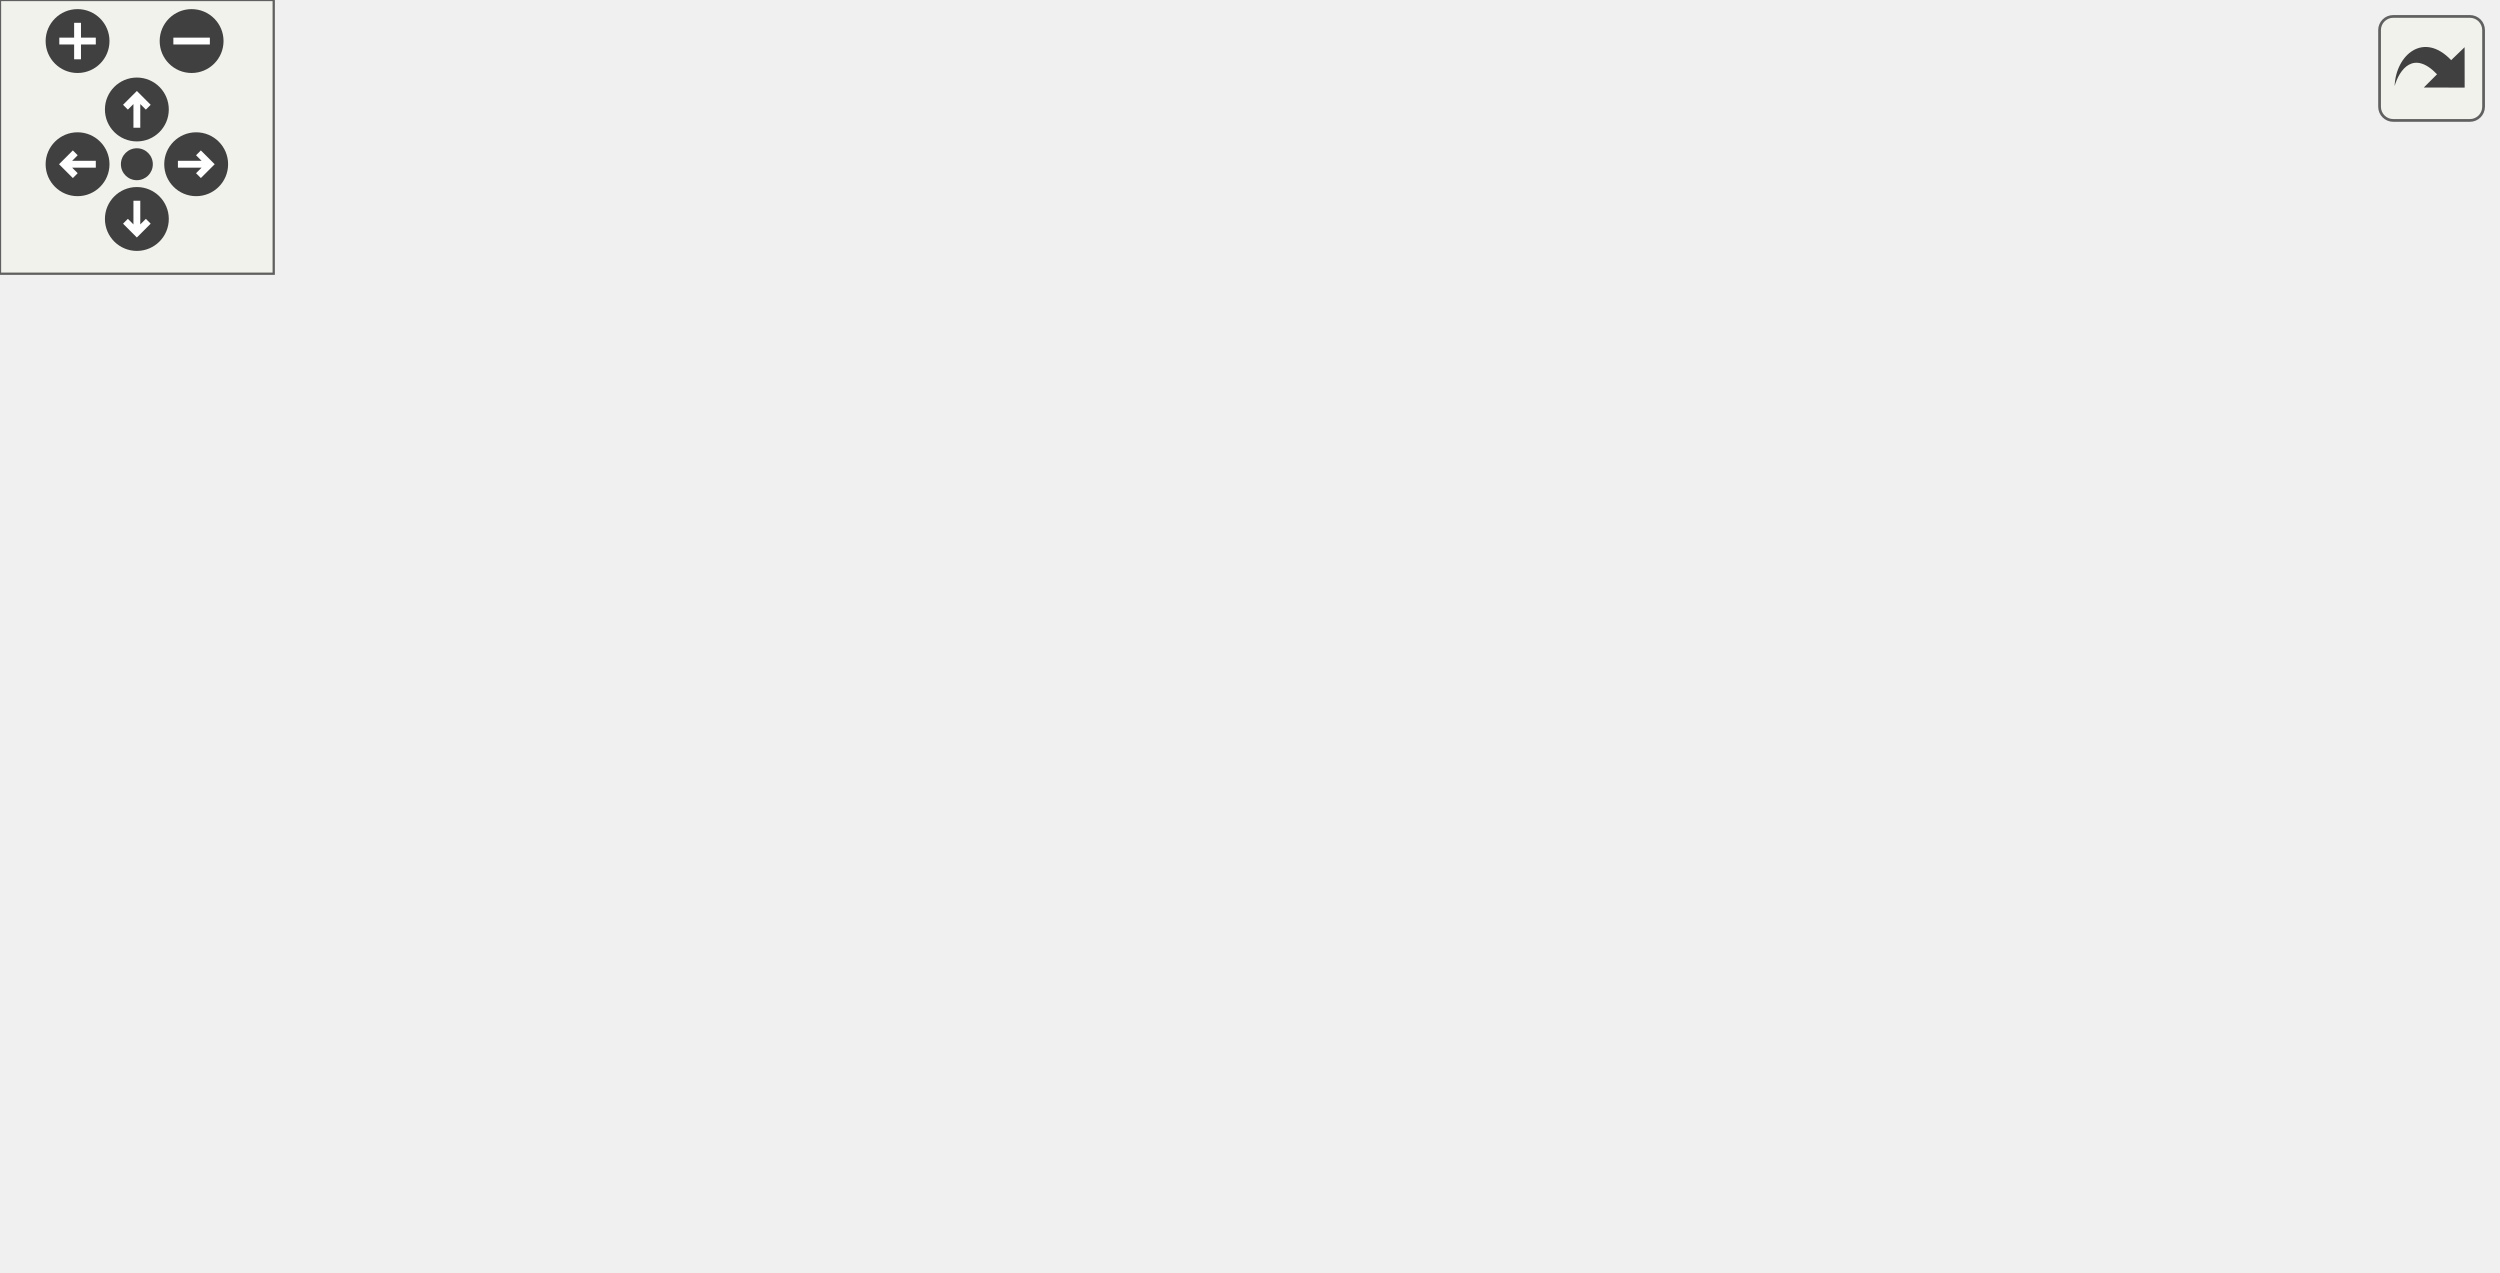
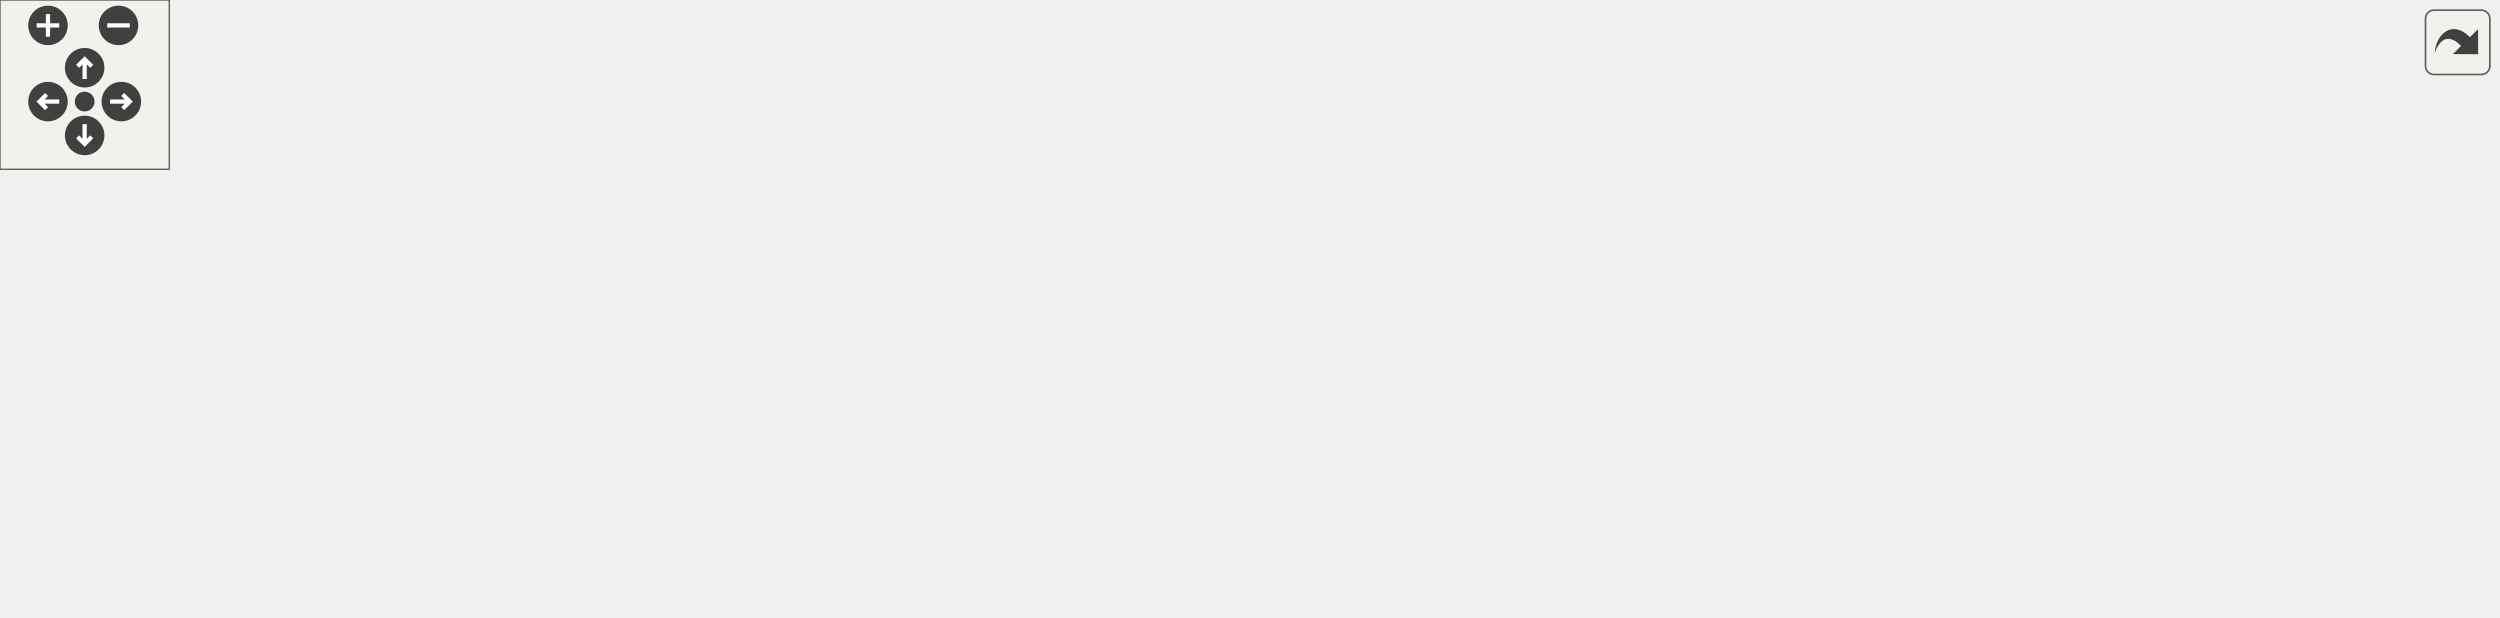
<svg xmlns="http://www.w3.org/2000/svg" xmlns:xlink="http://www.w3.org/1999/xlink" id="main" version="1.1" xml:space="preserve">
  <style type="text/css">
.edge:hover path { stroke: red; }
.edge:hover polygon { stroke: red; fill: red; }
</style>
  <defs>
    <circle id="rim" cx="0" cy="0" r="7" />
    <circle id="rim2" cx="0" cy="0" r="3.5" />
    <g id="zoomPlus">
      <use xlink:href="#rim" fill="#404040">
        <set attributeName="fill" to="#808080" begin="zoomplus.mouseover" end="zoomplus.mouseout" />
      </use>
      <path d="M-4,0h8M0,-4v8" fill="none" stroke="white" stroke-width="1.5" pointer-events="none" />
    </g>
    <g id="zoomMin">
      <use xlink:href="#rim" fill="#404040">
        <set attributeName="fill" to="#808080" begin="zoomminus.mouseover" end="zoomminus.mouseout" />
      </use>
      <path d="M-4,0h8" fill="none" stroke="white" stroke-width="1.5" pointer-events="none" />
    </g>
    <g id="dirArrow">
      <path fill="none" stroke="white" stroke-width="1.5" d="M0,-3.0v7 M-2.5,-0.5L0,-3.0L2.5,-0.5" />
    </g>
    <g id="resetDef">
      <use xlink:href="#rim2" fill="#404040">
        <set attributeName="fill" to="#808080" begin="reset.mouseover" end="reset.mouseout" />
      </use>
    </g>
  </defs>
  <svg id="graph" class="graph">
    <g id="viewport">
      <g id="node1" class="node">
        <g id="a_node1">
          <a xlink:title=" ">
-             <polygon fill="#bfbfbf" stroke="black" points="412,-129 412,-170 547,-170 547,-129 412,-129" />
-             <text text-anchor="start" x="420" y="-158" font-family="Helvetica,sans-Serif" font-size="10.00">m_variables_conversion</text>
-             <text text-anchor="start" x="420" y="-147" font-family="Helvetica,sans-Serif" font-size="10.00">::s_convert_species_to</text>
-             <text text-anchor="middle" x="479.5" y="-136" font-family="Helvetica,sans-Serif" font-size="10.00">_mixture_variables_acc</text>
+             <polygon fill="#bfbfbf" stroke="black" points="750,-64 750,-105 885,-105 885,-64 750,-64" />
+             <text text-anchor="start" x="758" y="-93" font-family="Helvetica,sans-Serif" font-size="10.00">m_variables_conversion</text>
+             <text text-anchor="start" x="758" y="-82" font-family="Helvetica,sans-Serif" font-size="10.00">::s_convert_species_to</text>
+             <text text-anchor="middle" x="817.5" y="-71" font-family="Helvetica,sans-Serif" font-size="10.00">_mixture_variables_acc</text>
          </a>
        </g>
      </g>
      <g id="node2" class="node">
        <g id="a_node2">
          <a xlink:href="namespacem__cbc.html#a72cc3ba5a0de327fae70742734e77492" target="_top" xlink:title="The following is the implementation of the CBC based on the work of Thompson (1987,...">
-             <polygon fill="none" stroke="black" points="105,-183 105,-202 186,-202 186,-183 105,-183" />
-             <text text-anchor="middle" x="145.5" y="-190" font-family="Helvetica,sans-Serif" font-size="10.00">m_cbc::s_cbc</text>
+             <polygon fill="none" stroke="black" points="433.5,-60 433.5,-79 514.5,-79 514.5,-60 433.5,-60" />
+             <text text-anchor="middle" x="474" y="-67" font-family="Helvetica,sans-Serif" font-size="10.00">m_cbc::s_cbc</text>
          </a>
        </g>
      </g>
      <g id="edge1" class="edge">
-         <path fill="none" stroke="midnightblue" d="M444.13,-175.84C425.15,-188.72 400.51,-202.85 376,-209.5 308.52,-227.8 226.05,-213.14 180.62,-202.02" />
-         <polygon fill="midnightblue" stroke="midnightblue" points="446.24,-178.63 452.44,-170.04 442.23,-172.9 446.24,-178.63" />
+         <path fill="none" stroke="midnightblue" d="M739.77,-91.28C693.16,-94.19 632.53,-95.85 579,-90.5 556.82,-88.28 532.38,-83.47 512.76,-79.01" />
+         <polygon fill="midnightblue" stroke="midnightblue" points="740.04,-94.77 749.79,-90.62 739.58,-87.78 740.04,-94.77" />
+       </g>
+       <g id="node8" class="node">
+         <g id="a_node8">
+           <a xlink:href="namespacem__variables__conversion.html#a4b22f555477e0d617f5cf53fd4e2fa38" target="_top" xlink:title="The following procedure handles the conversion between the conservative variables and the primitive v...">
+             <polygon fill="none" stroke="black" points="405,-117 405,-158 543,-158 543,-117 405,-117" />
+             <text text-anchor="start" x="413" y="-146" font-family="Helvetica,sans-Serif" font-size="10.00">m_variables_conversion</text>
+             <text text-anchor="start" x="413" y="-135" font-family="Helvetica,sans-Serif" font-size="10.00">::s_convert_conservative</text>
+             <text text-anchor="middle" x="474" y="-124" font-family="Helvetica,sans-Serif" font-size="10.00">_to_primitive_variables</text>
+           </a>
+         </g>
+       </g>
+       <g id="edge9" class="edge">
+         <path fill="none" stroke="midnightblue" d="M740.08,-101.63C731.31,-103.38 722.47,-105.04 714,-106.5 656.68,-116.35 591.15,-124.64 543.22,-130.17" />
+         <polygon fill="midnightblue" stroke="midnightblue" points="740.84,-105.04 749.94,-99.62 739.44,-98.18 740.84,-105.04" />
+       </g>
+       <g id="node9" class="node">
+         <g id="a_node9">
+           <a xlink:href="namespacem__variables__conversion.html#a8d829c8830b91c9a63f3752a43c2add4" target="_top" xlink:title="The following subroutine handles the conversion between the primitive variables and the Eulerian flux...">
+             <polygon fill="none" stroke="black" points="579,-40 579,-81 714,-81 714,-40 579,-40" />
+             <text text-anchor="start" x="587" y="-69" font-family="Helvetica,sans-Serif" font-size="10.00">m_variables_conversion</text>
+             <text text-anchor="start" x="587" y="-58" font-family="Helvetica,sans-Serif" font-size="10.00">::s_convert_primitive</text>
+             <text text-anchor="middle" x="646.5" y="-47" font-family="Helvetica,sans-Serif" font-size="10.00">_to_flux_variables</text>
+           </a>
+         </g>
+       </g>
+       <g id="edge11" class="edge">
+         <path fill="none" stroke="midnightblue" d="M739.73,-73.6C731.17,-72.38 722.5,-71.15 714.08,-69.96" />
+         <polygon fill="midnightblue" stroke="midnightblue" points="739.31,-77.07 749.71,-75.01 740.3,-70.14 739.31,-77.07" />
+       </g>
+       <g id="node10" class="node">
+         <g id="a_node10">
+           <a xlink:href="namespacem__data__output.html#a33a72559ec5cfdedf7162a8269d41201" target="_top" xlink:title="The goal of the procedure is to output to the run-time information file the stability criteria extrem...">
+             <polygon fill="none" stroke="black" points="238,-2.5 238,-32.5 369,-32.5 369,-2.5 238,-2.5" />
+             <text text-anchor="start" x="246" y="-20.5" font-family="Helvetica,sans-Serif" font-size="10.00">m_data_output::s_write</text>
+             <text text-anchor="middle" x="303.5" y="-9.5" font-family="Helvetica,sans-Serif" font-size="10.00">_run_time_information</text>
+           </a>
+         </g>
+       </g>
+       <g id="edge13" class="edge">
+         <path fill="none" stroke="midnightblue" d="M777.48,-58.58C759.04,-47.77 736.23,-36.37 714,-30.5 595.54,0.8 451.1,-4.14 369.27,-10.71" />
+         <polygon fill="midnightblue" stroke="midnightblue" points="775.79,-61.65 786.16,-63.81 779.41,-55.65 775.79,-61.65" />
      </g>
      <g id="node3" class="node">
        <g id="a_node3">
-           <a xlink:href="namespacem__variables__conversion.html#a4b22f555477e0d617f5cf53fd4e2fa38" target="_top" xlink:title="The following procedure handles the conversion between the conservative variables and the primitive v...">
-             <polygon fill="none" stroke="black" points="238,-159 238,-200 376,-200 376,-159 238,-159" />
-             <text text-anchor="start" x="246" y="-188" font-family="Helvetica,sans-Serif" font-size="10.00">m_variables_conversion</text>
-             <text text-anchor="start" x="246" y="-177" font-family="Helvetica,sans-Serif" font-size="10.00">::s_convert_conservative</text>
-             <text text-anchor="middle" x="307" y="-166" font-family="Helvetica,sans-Serif" font-size="10.00">_to_primitive_variables</text>
+           <a xlink:href="namespacem__rhs.html#a361f0038973069452cc88430c49bcfe8" target="_top" xlink:title=" ">
+             <polygon fill="none" stroke="black" points="240.5,-60 240.5,-79 366.5,-79 366.5,-60 240.5,-60" />
+             <text text-anchor="middle" x="303.5" y="-67" font-family="Helvetica,sans-Serif" font-size="10.00">m_rhs::s_compute_rhs</text>
          </a>
        </g>
      </g>
      <g id="edge2" class="edge">
-         <path fill="none" stroke="midnightblue" d="M401.67,-163.02C393.15,-164.52 384.51,-166.04 376.1,-167.52" />
-         <polygon fill="midnightblue" stroke="midnightblue" points="402.36,-166.45 411.6,-161.27 401.15,-159.56 402.36,-166.45" />
+         <path fill="none" stroke="midnightblue" d="M423.33,-69.5C405.53,-69.5 385.23,-69.5 366.51,-69.5" />
+         <polygon fill="midnightblue" stroke="midnightblue" points="423.49,-73 433.49,-69.5 423.49,-66 423.49,-73" />
      </g>
      <g id="node4" class="node">
        <g id="a_node4">
-           <a xlink:href="namespacem__variables__conversion.html#a8d829c8830b91c9a63f3752a43c2add4" target="_top" xlink:title="The following subroutine handles the conversion between the primitive variables and the Eulerian flux...">
-             <polygon fill="none" stroke="black" points="239.5,-99 239.5,-140 374.5,-140 374.5,-99 239.5,-99" />
-             <text text-anchor="start" x="247.5" y="-128" font-family="Helvetica,sans-Serif" font-size="10.00">m_variables_conversion</text>
-             <text text-anchor="start" x="247.5" y="-117" font-family="Helvetica,sans-Serif" font-size="10.00">::s_convert_primitive</text>
-             <text text-anchor="middle" x="307" y="-106" font-family="Helvetica,sans-Serif" font-size="10.00">_to_flux_variables</text>
-           </a>
-         </g>
-       </g>
-       <g id="edge3" class="edge">
-         <path fill="none" stroke="midnightblue" d="M401.56,-135.96C392.6,-134.39 383.51,-132.79 374.7,-131.24" />
-         <polygon fill="midnightblue" stroke="midnightblue" points="401.15,-139.44 411.6,-137.73 402.36,-132.55 401.15,-139.44" />
-       </g>
-       <g id="node5" class="node">
-         <g id="a_node5">
-           <a xlink:href="namespacem__data__output.html#a33a72559ec5cfdedf7162a8269d41201" target="_top" xlink:title="The goal of the procedure is to output to the run-time information file the stability criteria extrem...">
-             <polygon fill="none" stroke="black" points="241.5,-49.5 241.5,-79.5 372.5,-79.5 372.5,-49.5 241.5,-49.5" />
-             <text text-anchor="start" x="249.5" y="-67.5" font-family="Helvetica,sans-Serif" font-size="10.00">m_data_output::s_write</text>
-             <text text-anchor="middle" x="307" y="-56.5" font-family="Helvetica,sans-Serif" font-size="10.00">_run_time_information</text>
-           </a>
-         </g>
-       </g>
-       <g id="edge5" class="edge">
-         <path fill="none" stroke="midnightblue" d="M437.8,-123.43C419.34,-112.2 396.99,-99.41 376,-89.5 368.49,-85.96 360.34,-82.58 352.36,-79.52" />
-         <polygon fill="midnightblue" stroke="midnightblue" points="436.17,-126.54 446.52,-128.8 439.84,-120.58 436.17,-126.54" />
-       </g>
-       <g id="edge4" class="edge">
-         <path fill="none" stroke="midnightblue" d="M249.78,-144.18C245.79,-145.97 241.83,-147.76 238,-149.5 213.24,-160.78 184.92,-174.16 166.43,-182.97" />
-         <polygon fill="midnightblue" stroke="midnightblue" points="251.41,-147.28 259.11,-140.01 248.55,-140.89 251.41,-147.28" />
-       </g>
-       <g id="node6" class="node">
-         <g id="a_node6">
          <a xlink:href="namespacem__time__steppers.html#a8876606e6152b6c8f35272074a088142" target="_top" xlink:title="1st order TVD RK time-stepping algorithm">
            <polygon fill="none" stroke="black" points="89,-98.5 89,-128.5 202,-128.5 202,-98.5 89,-98.5" />
            <text text-anchor="start" x="97" y="-116.5" font-family="Helvetica,sans-Serif" font-size="10.00">m_time_steppers::s</text>
            <text text-anchor="middle" x="145.5" y="-105.5" font-family="Helvetica,sans-Serif" font-size="10.00">_1st_order_tvd_rk</text>
          </a>
        </g>
      </g>
-       <g id="edge6" class="edge">
-         <path fill="none" stroke="midnightblue" d="M247.04,-82.61C230.08,-87.82 211.78,-93.45 195.49,-98.45" />
-         <polygon fill="midnightblue" stroke="midnightblue" points="248.31,-85.88 256.84,-79.6 246.26,-79.19 248.31,-85.88" />
-       </g>
-       <g id="node8" class="node">
-         <g id="a_node8">
+       <g id="edge3" class="edge">
+         <path fill="none" stroke="midnightblue" d="M258.85,-81.81C240.56,-86.97 219.13,-93.01 199.91,-98.43" />
+         <polygon fill="midnightblue" stroke="midnightblue" points="259.98,-85.13 268.65,-79.05 258.08,-78.39 259.98,-85.13" />
+       </g>
+       <g id="node6" class="node">
+         <g id="a_node6">
          <a xlink:href="namespacem__time__steppers.html#adb82b6c6041c825d0999e6890ed825cc" target="_top" xlink:title="2nd order TVD RK time-stepping algorithm">
            <polygon fill="none" stroke="black" points="89,-49.5 89,-79.5 202,-79.5 202,-49.5 89,-49.5" />
            <text text-anchor="start" x="97" y="-67.5" font-family="Helvetica,sans-Serif" font-size="10.00">m_time_steppers::s</text>
            <text text-anchor="middle" x="145.5" y="-56.5" font-family="Helvetica,sans-Serif" font-size="10.00">_2nd_order_tvd_rk</text>
          </a>
        </g>
      </g>
-       <g id="edge8" class="edge">
-         <path fill="none" stroke="midnightblue" d="M231.04,-64.5C221.3,-64.5 211.46,-64.5 202.12,-64.5" />
-         <polygon fill="midnightblue" stroke="midnightblue" points="231.13,-68 241.13,-64.5 231.13,-61 231.13,-68" />
-       </g>
-       <g id="node9" class="node">
-         <g id="a_node9">
+       <g id="edge5" class="edge">
+         <path fill="none" stroke="midnightblue" d="M230.28,-67.19C220.89,-66.88 211.39,-66.58 202.33,-66.29" />
+         <polygon fill="midnightblue" stroke="midnightblue" points="230.29,-70.69 240.4,-67.51 230.51,-63.69 230.29,-70.69" />
+       </g>
+       <g id="node7" class="node">
+         <g id="a_node7">
          <a xlink:href="namespacem__time__steppers.html#ae08efa7df1f8efae0f726dd5114176a8" target="_top" xlink:title="3rd order TVD RK time-stepping algorithm">
            <polygon fill="none" stroke="black" points="89,-0.5 89,-30.5 202,-30.5 202,-0.5 89,-0.5" />
            <text text-anchor="start" x="97" y="-18.5" font-family="Helvetica,sans-Serif" font-size="10.00">m_time_steppers::s</text>
            <text text-anchor="middle" x="145.5" y="-7.5" font-family="Helvetica,sans-Serif" font-size="10.00">_3rd_order_tvd_rk</text>
          </a>
        </g>
      </g>
-       <g id="edge10" class="edge">
-         <path fill="none" stroke="midnightblue" d="M247.04,-46.39C230.08,-41.18 211.78,-35.55 195.49,-30.55" />
-         <polygon fill="midnightblue" stroke="midnightblue" points="246.26,-49.81 256.84,-49.4 248.31,-43.12 246.26,-49.81" />
-       </g>
-       <g id="node7" class="node">
-         <g id="a_node7">
+       <g id="edge7" class="edge">
+         <path fill="none" stroke="midnightblue" d="M265.37,-56.65C242.72,-48.81 213.66,-38.75 189.95,-30.54" />
+         <polygon fill="midnightblue" stroke="midnightblue" points="264.37,-60.01 274.97,-59.97 266.66,-53.39 264.37,-60.01" />
+       </g>
+       <g id="node5" class="node">
+         <g id="a_node5">
          <a xlink:href="p__main_8f90.html#aeec10ee8e2940c953967da3e374e1579" target="_top" xlink:title="Quasi-conservative, shock- and interface- capturing finite-volume scheme for the multicomponent Navie...">
            <polygon fill="none" stroke="black" points="0,-55 0,-74 53,-74 53,-55 0,-55" />
            <text text-anchor="middle" x="26.5" y="-62" font-family="Helvetica,sans-Serif" font-size="10.00">p_main</text>
          </a>
        </g>
      </g>
-       <g id="edge7" class="edge">
+       <g id="edge4" class="edge">
        <path fill="none" stroke="midnightblue" d="M98.87,-94.39C82.25,-87.43 64.17,-79.86 50.36,-74.08" />
        <polygon fill="midnightblue" stroke="midnightblue" points="97.87,-97.76 108.44,-98.4 100.57,-91.31 97.87,-97.76" />
      </g>
-       <g id="edge9" class="edge">
+       <g id="edge6" class="edge">
        <path fill="none" stroke="midnightblue" d="M78.51,-64.5C69.51,-64.5 60.74,-64.5 53.09,-64.5" />
        <polygon fill="midnightblue" stroke="midnightblue" points="78.74,-68 88.74,-64.5 78.74,-61 78.74,-68" />
      </g>
-       <g id="edge11" class="edge">
+       <g id="edge8" class="edge">
        <path fill="none" stroke="midnightblue" d="M98.87,-34.61C82.25,-41.57 64.17,-49.14 50.36,-54.92" />
        <polygon fill="midnightblue" stroke="midnightblue" points="100.57,-37.69 108.44,-30.6 97.87,-31.24 100.57,-37.69" />
+       </g>
+       <g id="edge10" class="edge">
+         <path fill="none" stroke="midnightblue" d="M412.66,-113.15C383.43,-101.35 350,-87.86 328.14,-79.04" />
+         <polygon fill="midnightblue" stroke="midnightblue" points="411.4,-116.42 421.99,-116.91 414.02,-109.93 411.4,-116.42" />
+       </g>
+       <g id="edge12" class="edge">
+         <path fill="none" stroke="midnightblue" d="M568.62,-64.56C549.96,-65.54 530.76,-66.56 514.65,-67.41" />
+         <polygon fill="midnightblue" stroke="midnightblue" points="568.8,-68.05 578.6,-64.03 568.43,-61.06 568.8,-68.05" />
+       </g>
+       <g id="edge14" class="edge">
+         <path fill="none" stroke="midnightblue" d="M258.71,-37.34C251.53,-41.3 244.37,-45.73 238,-50.5 219.38,-64.44 220.96,-75.02 202,-88.5 196.83,-92.17 191.04,-95.5 185.19,-98.44" />
+         <polygon fill="midnightblue" stroke="midnightblue" points="260.53,-40.33 267.74,-32.57 257.26,-34.14 260.53,-40.33" />
+       </g>
+       <g id="edge15" class="edge">
+         <path fill="none" stroke="midnightblue" d="M242.8,-35.49C227.47,-40.11 211.13,-45.03 196.35,-49.48" />
+         <polygon fill="midnightblue" stroke="midnightblue" points="244.15,-38.74 252.71,-32.5 242.13,-32.03 244.15,-38.74" />
+       </g>
+       <g id="edge16" class="edge">
+         <path fill="none" stroke="midnightblue" d="M227.46,-16.54C219.02,-16.43 210.54,-16.32 202.41,-16.22" />
+         <polygon fill="midnightblue" stroke="midnightblue" points="227.65,-20.04 237.7,-16.67 227.74,-13.04 227.65,-20.04" />
      </g>
    </g>
  </svg>
  <g id="navigator" transform="translate(0 0)" fill="#404254">
    <rect fill="#f2f5e9" fill-opacity="0.5" stroke="#606060" stroke-width=".5" x="0" y="0" width="60" height="60" />
    <use id="zoomplus" xlink:href="#zoomPlus" x="17" y="9" />
    <use id="zoomminus" xlink:href="#zoomMin" x="42" y="9" />
    <use id="reset" xlink:href="#resetDef" x="30" y="36" />
    <g id="arrowUp" xlink:href="#dirArrow" transform="translate(30 24)">
      <use xlink:href="#rim" fill="#404040">
        <set attributeName="fill" to="#808080" begin="arrowUp.mouseover" end="arrowUp.mouseout" />
      </use>
      <path fill="none" stroke="white" stroke-width="1.5" d="M0,-3.0v7 M-2.5,-0.5L0,-3.0L2.5,-0.5" />
    </g>
    <g id="arrowRight" xlink:href="#dirArrow" transform="rotate(90) translate(36 -43)">
      <use xlink:href="#rim" fill="#404040">
        <set attributeName="fill" to="#808080" begin="arrowRight.mouseover" end="arrowRight.mouseout" />
      </use>
      <path fill="none" stroke="white" stroke-width="1.5" d="M0,-3.0v7 M-2.5,-0.5L0,-3.0L2.5,-0.5" />
    </g>
    <g id="arrowDown" xlink:href="#dirArrow" transform="rotate(180) translate(-30 -48)">
      <use xlink:href="#rim" fill="#404040">
        <set attributeName="fill" to="#808080" begin="arrowDown.mouseover" end="arrowDown.mouseout" />
      </use>
      <path fill="none" stroke="white" stroke-width="1.5" d="M0,-3.0v7 M-2.5,-0.5L0,-3.0L2.5,-0.5" />
    </g>
    <g id="arrowLeft" xlink:href="#dirArrow" transform="rotate(270) translate(-36 17)">
      <use xlink:href="#rim" fill="#404040">
        <set attributeName="fill" to="#808080" begin="arrowLeft.mouseover" end="arrowLeft.mouseout" />
      </use>
      <path fill="none" stroke="white" stroke-width="1.5" d="M0,-3.0v7 M-2.5,-0.5L0,-3.0L2.5,-0.5" />
    </g>
  </g>
  <svg viewBox="0 0 15 15" width="100%" height="30px" preserveAspectRatio="xMaxYMin meet">
    <g id="arrow_out" transform="scale(0.3 0.3)">
      <a xlink:href="namespacem__variables__conversion_a2469e5a2187755370e7d52628a780fd6_icgraph_org.svg" target="_base">
        <rect id="button" ry="5" rx="5" y="6" x="6" height="38" width="38" fill="#f2f5e9" fill-opacity="0.5" stroke="#606060" stroke-width="1.0" />
        <path id="arrow" d="M 11.5,31.437 C 11.94,20.098 22.043,11.323 32.159,21.979 L 37.069,17.246 C 37.069,17.246 37.088,32 37.088,32 L 22.16,31.978 C 22.16,31.978 26.998,27.14 26.998,27.14 C 18.529,18.264 13.292,25.23 11.5,31.437 z" style="fill:#404040;" />
      </a>
    </g>
  </svg>
</svg>
